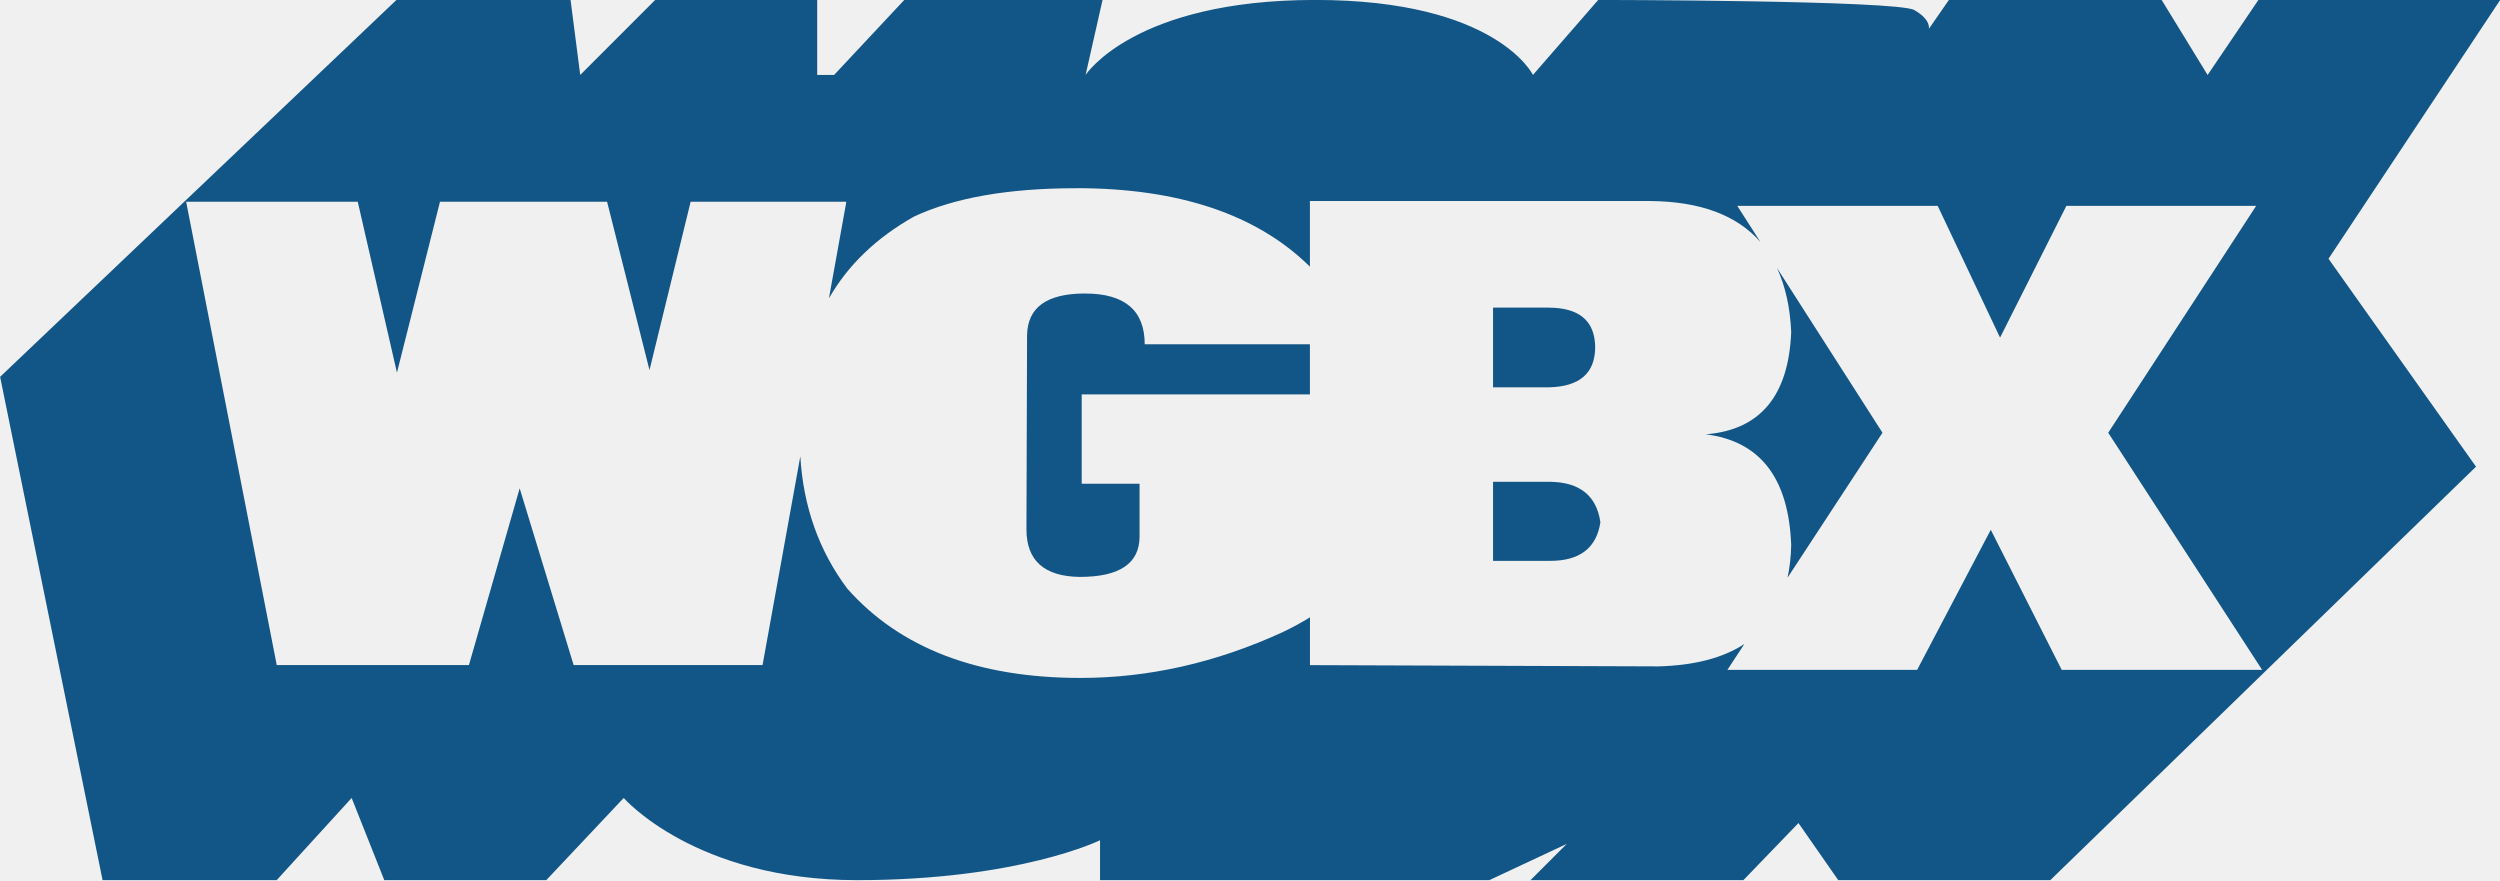
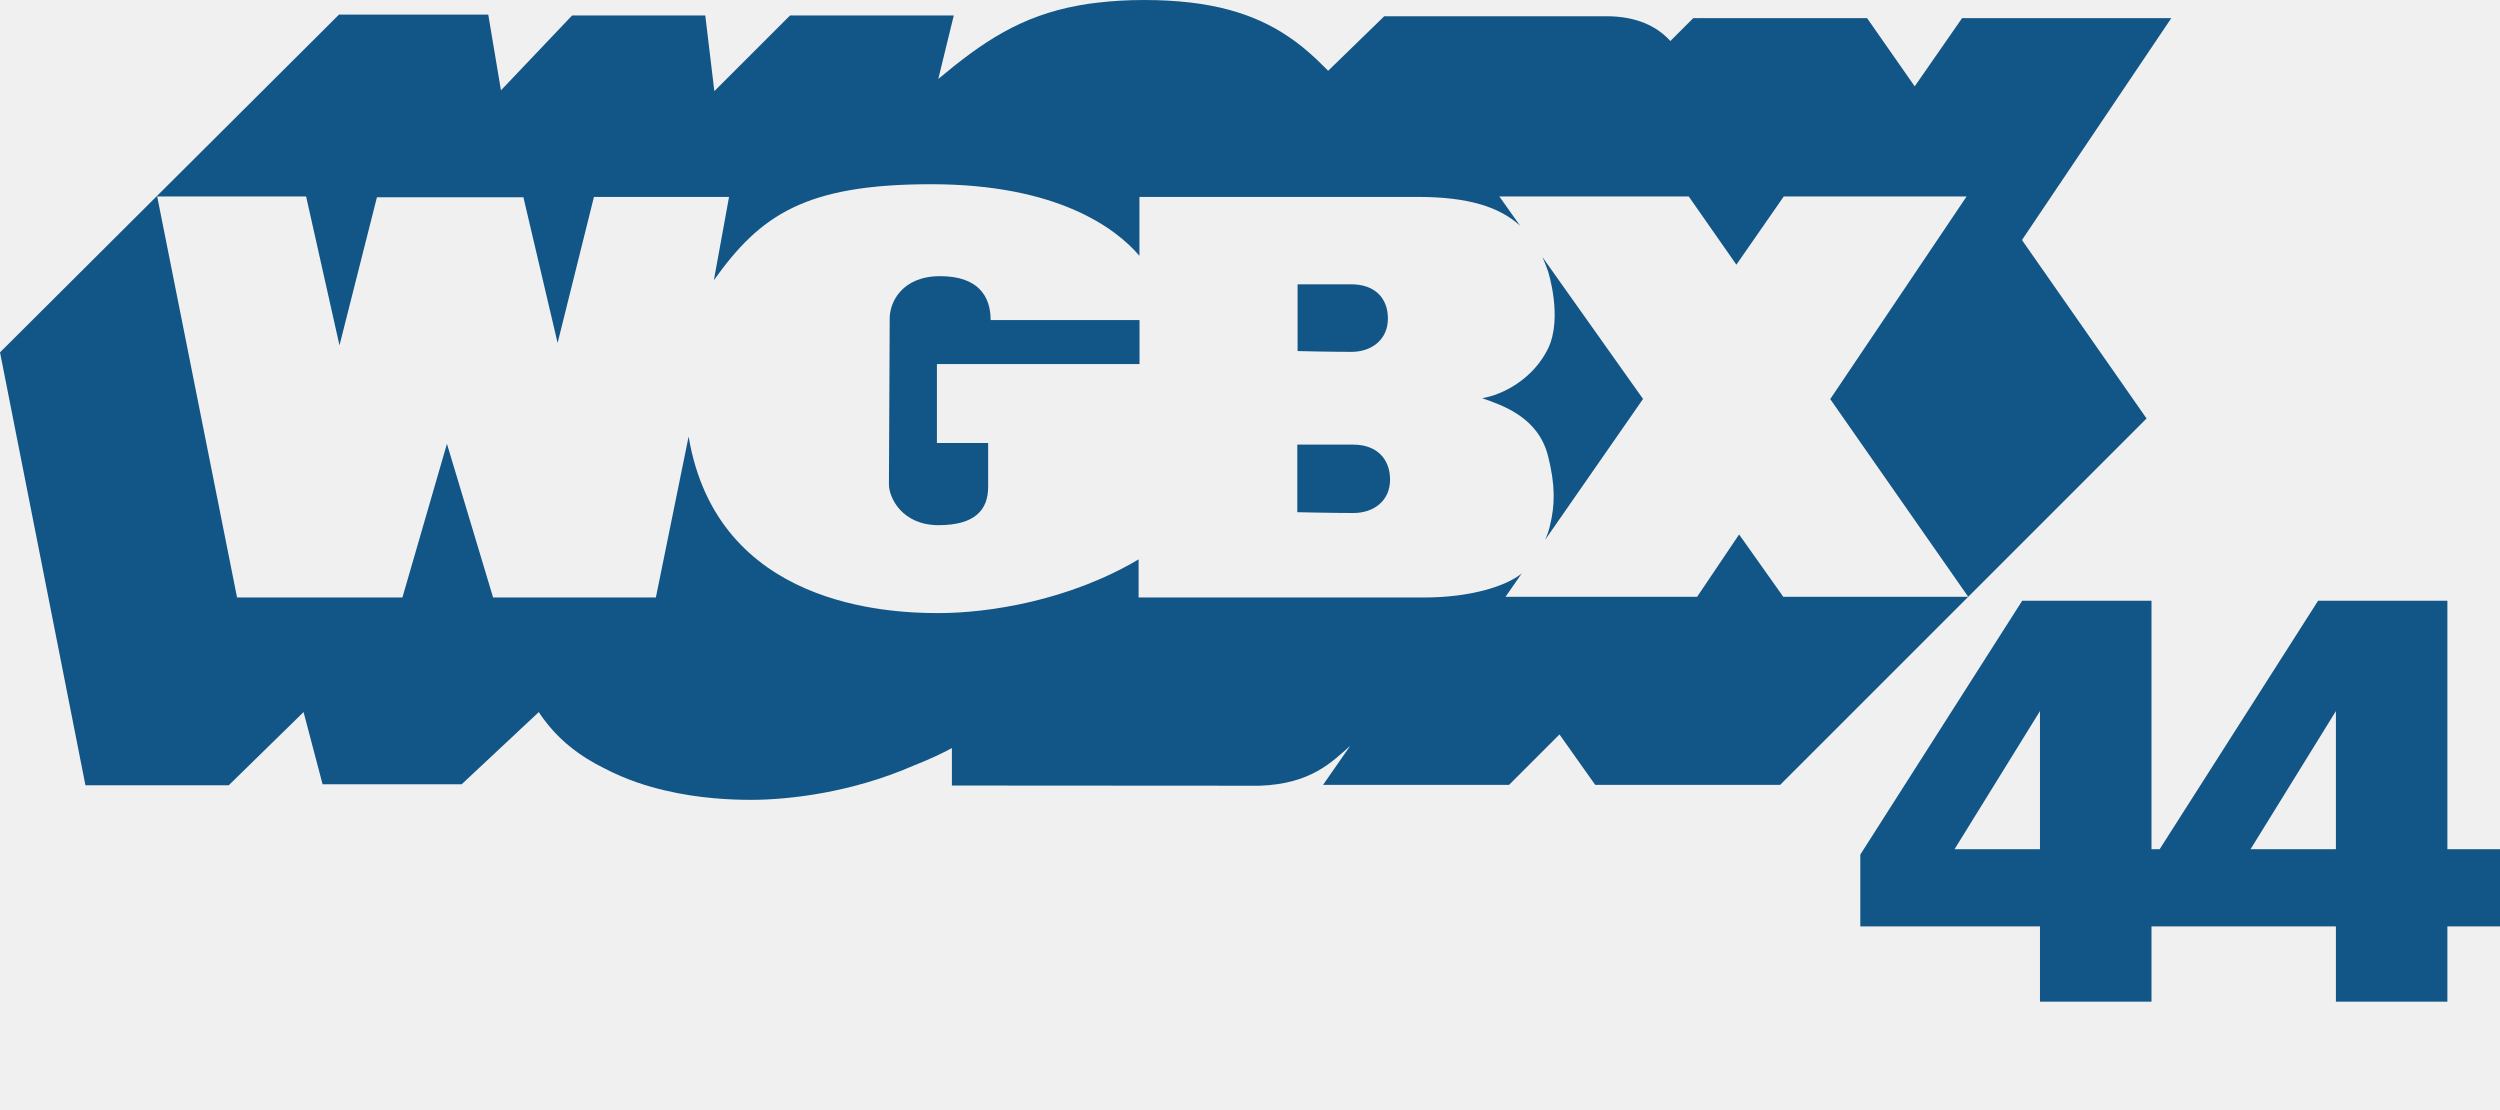
- <svg xmlns="http://www.w3.org/2000/svg" width="1e3" height="352.07" version="1.1" viewBox="0 0 282.22 99.362">
-   <g transform="matrix(7.0828 0 0 7.0828 -911.36 -1371.3)" fill="#125687">
-     <path d="m134.99 193.61-6.316 6.006 1.633 8.022h2.775l1.195-1.31 0.52 1.31h2.582l1.234-1.31s1.137 1.31 3.719 1.31 3.873-0.636 3.873-0.636v0.636h6.205l1.234-0.578-0.578 0.578h3.393l0.878-0.91 0.634 0.91h3.38l6.785-6.59-2.351-3.314 2.736-4.124h-3.854l-0.809 1.195-0.732-1.195h-3.392l-0.319 0.46s0.041-0.143-0.232-0.3c-0.273-0.157-5.038-0.161-5.038-0.161l-1.04 1.195s-0.578-1.195-3.469-1.195-3.661 1.195-3.661 1.195l0.27-1.195h-3.16l-1.118 1.195h-0.27v-1.195h-2.582l-1.195 1.195-0.154-1.195zm10.831 2.999c1.64 0 2.883 0.417 3.729 1.251v-1.046h5.429c0.795 8e-3 1.379 0.226 1.752 0.654l-0.369-0.577h3.194l0.994 2.1 1.057-2.1h3.025l-2.358 3.616 2.453 3.78h-3.194l-1.131-2.233-1.174 2.233h-3.024l0.27-0.412c-0.341 0.222-0.796 0.341-1.371 0.356l-5.552-0.02v-0.762c-0.135 0.083-0.279 0.163-0.441 0.239-1.058 0.485-2.131 0.727-3.216 0.727-1.639 0-2.878-0.475-3.718-1.424-0.453-0.606-0.701-1.31-0.748-2.108l-0.602 3.327h-3.011l-0.86-2.817-0.809 2.817h-3.063l-1.444-7.385h2.735l0.625 2.724 0.686-2.724h2.663l0.676 2.684 0.656-2.684h2.478v0.021l-0.274 1.519c0.304-0.531 0.756-0.966 1.358-1.304 0.642-0.3 1.502-0.451 2.581-0.451zm11.173 1.271c0.132 0.285 0.21 0.624 0.227 1.023-0.041 1.017-0.495 1.561-1.362 1.629 0.867 0.109 1.321 0.696 1.362 1.762-3e-3 0.189-0.024 0.362-0.058 0.523l1.513-2.31zm-11.03 0.408c-0.608 0-0.915 0.222-0.922 0.666l-0.01 3.093c0 0.498 0.284 0.751 0.851 0.758 0.635 0 0.952-0.215 0.952-0.645v-0.84h-0.922v-1.424h3.637v-0.799h-2.633c0-0.539-0.317-0.809-0.952-0.809zm6.505 0.225v1.27h0.901c0.485-0.014 0.727-0.229 0.727-0.645-7e-3 -0.417-0.256-0.625-0.747-0.625zm0 2.776v1.26h0.912c0.471 0 0.737-0.205 0.799-0.615-0.061-0.423-0.328-0.638-0.799-0.645z" fill="#125687" />
+ <svg xmlns="http://www.w3.org/2000/svg" width="800" height="354.93" version="1.1" viewBox="0 0 800 354.93" xml:space="preserve">
+   <defs>
+     <clipPath id="clipPath72">
+       <path d="m37.866 290.6h23.162v52.207h-23.162z" />
+     </clipPath>
+     <clipPath id="clipPath108">
+       <path d="m-9 792h1188v-801h-1188z" />
+     </clipPath>
+     <clipPath id="clipPath112">
+       <path d="m-9-9h1188v801h-1188z" />
+     </clipPath>
+     <clipPath id="clipPath116">
+       <path d="m-9 792h1188v-801h-1188z" />
+     </clipPath>
+   </defs>
+   <g transform="matrix(0 1.3333 1.3333 0 -429.19 389.24)">
+     <g transform="matrix(11.493 0 0 11.493 269.98 -3377.6)" fill="#125687">
+       <g transform="translate(-36.347 370.3)">
+         <path d="m0 0 5.189-3.309v-0.17h-5.189v-2.7l5.301-3.381h1.499v3.752h1.573v2.329h-1.573v3.851h1.573v2.328h-1.573v1.102h-1.611v-1.102h-5.189zm2.304 0.372h2.885v-1.783zm0-6.18h2.885v-1.784z" fill="#125687" />
+       </g>
+       <g transform="translate(-86.758 31.295)">
+         <g clip-path="url(#clipPath72)" fill="#125687">
+           <g transform="translate(44.517 319.58)">
+             <path d="m0 0c-0.441 0-0.714-0.289-0.714-0.765v-1.121h1.394s0.017 0.697 0.017 1.121c0 0.426-0.255 0.765-0.697 0.765" fill="#125687" />
+           </g>
+           <g transform="translate(43.633 310.23)">
+             <path d="m0 0c0-0.799 0.544-1.054 0.883-1.054l3.467-0.016c0.272 0 0.85 0.271 0.85 1.036 0 0.764-0.323 1.036-0.799 1.036h-0.917v-1.07h-1.648v4.231h-0.919v-3.109c-0.493 0-0.917-0.256-0.917-1.054" fill="#125687" />
+           </g>
+           <g transform="translate(47.151 318.86)">
+             <path d="m0 0v-1.172h1.411s0.017 0.748 0.017 1.172c0 0.425-0.255 0.765-0.697 0.765s-0.731-0.289-0.731-0.765" fill="#125687" />
+           </g>
+           <g transform="translate(43.266 322.82)">
+             <path d="m0 0c0.085 0.037 0.172 0.073 0.265 0.104 0 0 0.973 0.312 1.614 0 0.64-0.312 0.968-0.951 1.036-1.377 0.154 0.442 0.402 1.173 1.207 1.377 0.611 0.155 1.029 0.146 1.458 0.039 0.1-0.022 0.2-0.057 0.294-0.1l-2.943 2.045-2.968-2.105c0.012 6e-3 0.025 0.012 0.037 0.017" fill="#125687" />
+           </g>
+           <g transform="translate(38.244 335.94)">
+             <path d="m0 0v-4.369l1.425-0.99-1.425-0.995v-3.435l-0.015 6e-3 0.015-0.016v-0.184l0.479-0.479c-0.302-0.272-0.518-0.697-0.518-1.334v-4.64l1.139-1.172c-0.033-0.033-0.065-0.066-0.098-0.098-0.186-0.185-0.36-0.379-0.518-0.593-0.038-0.051-0.074-0.104-0.11-0.158-0.457-0.684-0.752-1.576-0.752-2.992 0-0.354 0.02-0.674 0.055-0.971 8e-3 -0.068 0.016-0.134 0.025-0.199 0.011-0.07 0.023-0.139 0.035-0.206 0.221-1.206 0.757-1.995 1.533-2.924l-1.325 0.323v-3.419l1.58-1.581-1.58-0.189v-2.781l1.563-1.486-1.581-0.265v-3.117l7.053-7.079 9.041 1.784v2.992l-1.529 1.563 1.507 0.397c0 2.904 1e-3 2.904 1e-3 2.904l-1.508 1.611c0.1 0.064 0.197 0.137 0.292 0.216 0.338 0.28 0.636 0.653 0.874 1.136 0.124 0.234 0.225 0.474 0.307 0.712 0.26 0.761 0.334 1.508 0.353 2.016 6e-3 0.142 7e-3 0.266 7e-3 0.366 0 0.201-0.011 0.428-0.033 0.672-0.046 0.516-0.147 1.11-0.327 1.727-0.097 0.33-0.216 0.665-0.361 0.996-0.123 0.314-0.248 0.578-0.36 0.786h0.782l4e-3 6.433c-0.04 1.072-0.497 1.501-0.833 1.885l0.815-0.567v3.884l-1.053 1.053 1.053 0.746v3.862l-3.927 3.928v-3.862l-1.302-0.923 1.302-0.877v-4.001l-0.488 0.339c0.267-0.327 0.502-1.072 0.502-2.035v-5.966h-0.796c0.867-1.461 1.122-3.144 1.122-4.18s-0.136-4.622-3.687-5.217l3.361-0.684v-3.399l-3.209-0.964 3.209-0.93v-3.453l-8.375-1.668v3.11l3.11 0.697-3.092 0.782v3.059l3.041 0.714-3.049 0.759v2.821l1.74-0.317c-1.359 0.968-2.005 1.903-2.005 4.537s0.917 3.858 1.495 4.35h-1.23v5.812c0 1.054 0.209 1.709 0.601 2.137l-0.611-0.433v3.955l1.425 0.995-1.425 0.99v3.818l4.232-2.848 4.129 2.882-3.724 3.724-3.727-2.602z" fill="#125687" />
+           </g>
+           <g transform="translate(100.24 316.99)">
+             <path d="m0 0c-0.044 0-0.071-0.029-0.071-0.077v-0.112h0.139s2e-3 0.07 2e-3 0.112c0 0.043-0.026 0.077-0.07 0.077" fill="#125687" />
+           </g>
+           <g transform="translate(100.15 316.06)">
+             <path d="m0 0c0-0.08 0.054-0.105 0.088-0.105l0.347-2e-3c0.027 0 0.085 0.027 0.085 0.104 0 0.076-0.032 0.103-0.08 0.103h-0.092v-0.107h-0.164v0.423h-0.092v-0.311c-0.05 0-0.092-0.025-0.092-0.105" fill="#125687" />
+           </g>
+           <g transform="translate(100.5 316.92)">
+             <path d="m0 0v-0.117h0.141s2e-3 0.075 2e-3 0.117c0 0.043-0.026 0.077-0.07 0.077s-0.073-0.029-0.073-0.077" fill="#125687" />
+           </g>
+           <g transform="translate(100.11 317.31)">
+             <path d="m0 0c8e-3 4e-3 0.017 7e-3 0.026 0.01 0 0 0.098 0.032 0.162 0 0.064-0.031 0.097-0.095 0.104-0.137 0.015 0.044 0.04 0.117 0.12 0.137 0.061 0.016 0.103 0.015 0.146 4e-3 0.01-2e-3 0.02-5e-3 0.029-0.01l-0.294 0.205-0.297-0.211c1e-3 1e-3 3e-3 1e-3 4e-3 2e-3" fill="#125687" />
+           </g>
+           <g transform="translate(99.609 318.63)">
+             <path d="m0 0v-0.437l0.142-0.099-0.142-0.099v-0.344l-1e-3 1e-3 1e-3 -2e-3v-0.018l0.048-0.048c-0.03-0.027-0.052-0.07-0.052-0.134v-0.463l0.114-0.118-0.01-0.01c-0.018-0.018-0.036-0.037-0.052-0.059-3e-3 -5e-3 -7e-3 -0.01-0.011-0.016-0.045-0.068-0.075-0.157-0.075-0.299 0-0.035 2e-3 -0.067 6e-3 -0.097 1e-3 -7e-3 1e-3 -0.013 2e-3 -0.02s3e-3 -0.014 4e-3 -0.02c0.022-0.121 0.076-0.2 0.153-0.293l-0.132 0.032v-0.342l0.157-0.158-0.157-0.018v-0.279l0.156-0.148-0.158-0.027v-0.311l0.705-0.708 0.904 0.178v0.299l-0.153 0.157 0.151 0.039v0.291l-0.151 0.161c0.01 6e-3 0.02 0.014 0.029 0.021 0.034 0.029 0.064 0.066 0.088 0.114 0.012 0.023 0.022 0.047 0.031 0.071 0.026 0.076 0.033 0.151 0.035 0.202 0 0.014 1e-3 0.027 1e-3 0.036 0 0.021-2e-3 0.043-4e-3 0.068-4e-3 0.051-0.014 0.111-0.032 0.172-0.01 0.033-0.022 0.067-0.037 0.1-0.012 0.031-0.024 0.058-0.036 0.079h0.079v0.643c-4e-3 0.107-0.05 0.15-0.083 0.188l0.081-0.056v0.388l-0.105 0.105 0.105 0.075v0.386l-0.393 0.393v-0.386l-0.13-0.093 0.13-0.087v-0.4l-0.048 0.034c0.026-0.033 0.05-0.108 0.05-0.204v-0.596h-0.08c0.087-0.147 0.113-0.315 0.113-0.419 0-0.103-0.014-0.462-0.369-0.521l0.336-0.069v-0.34l-0.321-0.096 0.321-0.093v-0.345l-0.838-0.167v0.311l0.311 0.07-0.309 0.078v0.306l0.304 0.071-0.305 0.076v0.282l0.174-0.032c-0.136 0.097-0.2 0.191-0.2 0.454 0 0.264 0.092 0.386 0.149 0.435h-0.123v0.581c0 0.106 0.021 0.171 0.061 0.214l-0.061-0.043v0.395l0.142 0.1-0.142 0.099v0.382l0.423-0.285 0.412 0.288-0.372 0.372-0.373-0.26z" fill="#125687" />
+           </g>
+           <g transform="translate(91.159 322.37)">
+             <path d="m0 0v-0.446l-0.721 0.446zm0-1.545v-0.446l-0.721 0.446zm0 2.127h-1.297v-0.675l1.297-0.827v-0.043h-1.297v-0.675l1.325-0.845h0.375v0.938h0.393v0.582h-0.393v0.963h0.393v0.582h-0.393v0.276h-0.403z" fill="#125687" />
+           </g>
+           <g transform="translate(88.388 317.42)">
+             <path d="m0 0c-0.11 0-0.178-0.072-0.178-0.191v-0.28h0.348s4e-3 0.174 4e-3 0.28-0.064 0.191-0.174 0.191" fill="#125687" />
+           </g>
+           <g transform="translate(88.168 315.08)">
+             <path d="m0 0c0-0.2 0.136-0.264 0.221-0.264l0.867-4e-3c0.067 0 0.212 0.068 0.212 0.26 0 0.191-0.081 0.259-0.2 0.259h-0.229v-0.268h-0.412v1.058h-0.23v-0.777c-0.123 0-0.229-0.064-0.229-0.264" fill="#125687" />
+           </g>
+           <g transform="translate(89.047 317.24)">
+             <path d="m0 0v-0.293h0.353s4e-3 0.187 4e-3 0.293-0.064 0.191-0.174 0.191c-0.111 0-0.183-0.072-0.183-0.191" fill="#125687" />
+           </g>
+           <g transform="translate(88.076 318.23)">
+             <path d="m0 0c0.021 9e-3 0.043 0.018 0.066 0.026 0 0 0.244 0.078 0.404 0s0.242-0.238 0.259-0.344c0.038 0.11 0.1 0.293 0.302 0.344 0.152 0.039 0.257 0.037 0.364 0.01 0.025-6e-3 0.05-0.015 0.074-0.025l-0.736 0.511-0.742-0.526c3e-3 1e-3 6e-3 3e-3 9e-3 4e-3" fill="#125687" />
+           </g>
+           <g transform="translate(86.82 321.51)">
+             <path d="m0 0v-1.092l0.356-0.248-0.356-0.248v-0.859l-4e-3 2e-3 4e-3 -5e-3v-0.046l0.12-0.119c-0.076-0.068-0.13-0.175-0.13-0.334v-1.16l0.285-0.293-0.024-0.024c-0.047-0.047-0.09-0.095-0.13-0.149-9e-3 -0.012-0.019-0.026-0.028-0.039-0.114-0.171-0.187-0.394-0.187-0.748 0-0.089 5e-3 -0.169 0.013-0.243 2e-3 -0.017 4e-3 -0.034 7e-3 -0.05 2e-3 -0.017 5e-3 -0.034 8e-3 -0.051 0.056-0.302 0.19-0.499 0.384-0.731l-0.332 0.081v-0.855l0.395-0.396-0.395-0.047v-0.695l0.391-0.371-0.395-0.067v-0.779l1.763-1.77 2.26 0.446v0.748l-0.382 0.391 0.377 0.099v0.726l-0.377 0.403c0.025 0.016 0.049 0.034 0.073 0.054 0.085 0.07 0.159 0.163 0.219 0.284 0.031 0.059 0.056 0.118 0.076 0.178 0.066 0.19 0.084 0.377 0.089 0.504 1e-3 0.036 1e-3 0.067 1e-3 0.092 0 0.05-2e-3 0.107-8e-3 0.168-0.011 0.128-0.037 0.277-0.082 0.431-0.024 0.083-0.054 0.166-0.09 0.249-0.031 0.079-0.062 0.145-0.09 0.197h0.196l1e-3 1.608c-0.01 0.268-0.125 0.375-0.209 0.471l0.204-0.141v0.971l-0.263 0.263 0.263 0.186v0.966l-0.982 0.982v-0.966l-0.325-0.23 0.325-0.22v-1l-0.122 0.085c0.067-0.082 0.126-0.268 0.126-0.509v-1.491h-0.199c0.216-0.366 0.28-0.786 0.28-1.045 0-0.26-0.034-1.156-0.921-1.305l0.84-0.171v-0.849l-0.802-0.241 0.802-0.233v-0.863l-2.094-0.417v0.777l0.778 0.174-0.773 0.196v0.765l0.76 0.178-0.762 0.19v0.705l0.435-0.079c-0.34 0.242-0.502 0.476-0.502 1.134 0 0.659 0.23 0.965 0.374 1.088h-0.307v1.453c0 0.263 0.052 0.427 0.15 0.534l-0.153-0.108v0.989l0.356 0.248-0.356 0.248v0.954l1.058-0.712 1.032 0.721-0.931 0.931-0.931-0.651z" fill="#125687" />
+           </g>
+           <g transform="translate(75.965 328.04)">
+             <path d="m0 0v-0.892l-1.443 0.892zm0-3.09v-0.892l-1.443 0.892zm0 4.254h-2.595v-1.35l2.595-1.655v-0.085h-2.595v-1.35l2.651-1.69h0.749v1.876h0.787v1.164h-0.787v1.926h0.787v1.164h-0.787v0.551h-0.805z" fill="#125687" />
+           </g>
+           <g transform="translate(70.424 318.14)">
+             <path d="m0 0c-0.221 0-0.357-0.144-0.357-0.382v-0.561h0.697s8e-3 0.349 8e-3 0.561-0.127 0.382-0.348 0.382" fill="#125687" />
+           </g>
+           <g transform="translate(69.982 313.47)">
+             <path d="m0 0c0-0.399 0.272-0.527 0.442-0.527l1.733-8e-3c0.136 0 0.425 0.136 0.425 0.518s-0.161 0.518-0.399 0.518h-0.459v-0.535h-0.824v2.116h-0.459v-1.555c-0.247 0-0.459-0.128-0.459-0.527" fill="#125687" />
+           </g>
+           <g transform="translate(71.741 317.78)">
+             <path d="m0 0v-0.586h0.705s9e-3 0.374 9e-3 0.586c0 0.213-0.127 0.382-0.349 0.382-0.221 0-0.365-0.144-0.365-0.382" fill="#125687" />
+           </g>
+           <g transform="translate(69.798 319.76)">
+             <path d="m0 0c0.042 0.019 0.086 0.036 0.132 0.052 0 0 0.487 0.156 0.807 0 0.321-0.156 0.485-0.476 0.519-0.688 0.077 0.221 0.201 0.586 0.603 0.688 0.306 0.077 0.515 0.073 0.729 0.019 0.05-0.01 0.1-0.028 0.147-0.049l-1.471 1.022-1.484-1.052c6e-3 2e-3 0.012 5e-3 0.018 8e-3" fill="#125687" />
+           </g>
+           <g transform="translate(67.287 326.32)">
+             <path d="m0 0v-2.184l0.712-0.496-0.712-0.497v-1.717l-7e-3 3e-3 7e-3 -8e-3v-0.092l0.239-0.24c-0.151-0.136-0.258-0.348-0.258-0.667v-2.32l0.569-0.586c-0.017-0.016-0.033-0.033-0.049-0.049-0.093-0.093-0.18-0.19-0.259-0.296-0.019-0.026-0.037-0.052-0.055-0.079-0.229-0.342-0.376-0.788-0.376-1.497 0-0.177 0.01-0.337 0.027-0.485 4e-3 -0.034 8e-3 -0.067 0.013-0.1 5e-3 -0.035 0.011-0.069 0.017-0.103 0.111-0.603 0.379-0.997 0.767-1.462l-0.663 0.162v-1.71l0.79-0.79-0.79-0.094 1e-3 -1.391 0.781-0.743-0.79-0.133v-1.558l3.526-3.539 4.521 0.891v1.496l-0.765 0.782 0.754 0.199v1.451l-0.754 0.806c0.05 0.032 0.099 0.069 0.146 0.108 0.169 0.14 0.318 0.326 0.437 0.568 0.062 0.117 0.112 0.237 0.153 0.356 0.131 0.38 0.167 0.754 0.177 1.008 3e-3 0.071 4e-3 0.133 4e-3 0.183 0 0.1-6e-3 0.214-0.017 0.336-0.023 0.258-0.073 0.555-0.164 0.863-0.048 0.165-0.108 0.333-0.18 0.499-0.062 0.156-0.124 0.289-0.18 0.392h0.391l2e-3 3.217c-0.02 0.536-0.249 0.75-0.416 0.942l0.407-0.283v1.942l-0.526 0.526 0.526 0.374v1.931l-1.964 1.963v-1.931l-0.65-0.461 0.65-0.438v-2.001l-0.244 0.17c0.134-0.164 0.251-0.536 0.251-1.018v-2.983h-0.397c0.433-0.73 0.561-1.572 0.561-2.09s-0.069-2.311-1.844-2.608l1.68-0.343v-1.699l-1.604-0.482 1.604-0.465v-1.726l-4.187-0.834v1.555l1.555 0.348-1.546 0.391v1.53l1.521 0.356-1.525 0.38v1.411l0.87-0.159c-0.68 0.484-1.003 0.951-1.003 2.268 0 1.318 0.459 1.929 0.748 2.176h-0.615v2.906c0 0.527 0.105 0.854 0.301 1.068l-0.306-0.217v1.978l0.712 0.497-0.712 0.496v1.909l2.116-1.425 2.064 1.441-1.862 1.862-1.863-1.301z" fill="#125687" />
+           </g>
+         </g>
+       </g>
+     </g>
+     <g transform="translate(-15.183 19.521)">
+       <g clip-path="url(#clipPath108)">
+         <text transform="matrix(0,1,1,0,1200,1)" fill="#000000" font-family="'Helvetica LT Std'" font-size="6px">
+           <tspan x="0 4.002 8.004 12.006 15.342 20.01 23.346 26.346 30.678 34.014 37.35 40.686 44.022 48.69 53.022 54.69 59.022 63.024 66.36 69.36 73.692 77.694 81.696 83.364 87.366 91.368 95.7 97.368 98.7 102.036 105.372 108.708 113.712" y="0">EXPLO_JUL18_GRIDS_vREVISED.indd 1</tspan>
+         </text>
+       </g>
+     </g>
+     <g transform="translate(-15.183 19.521)">
+       <g clip-path="url(#clipPath112)">
+         <g transform="translate(1195.8 739.75)">
+           <path d="m0 0c0-0.648 0.348-1.095 1.043-1.339 0.363-0.127 0.806-0.19 1.327-0.19 0.705 0 1.207 0.142 1.505 0.427 0.297 0.286 0.446 0.624 0.446 1.017 0 0.459-0.147 0.813-0.441 1.061s-0.631 0.372-1.012 0.372c-0.445 0-0.78-0.131-1.005-0.393-0.224-0.262-0.337-0.568-0.337-0.92 0-0.207 0.039-0.394 0.118-0.562 0.087-0.184 0.22-0.336 0.398-0.457-0.508 0.019-0.898 0.116-1.17 0.29-0.273 0.173-0.409 0.408-0.409 0.703 0 0.258 0.088 0.45 0.264 0.577 0.093 0.068 0.223 0.118 0.389 0.149v0.522c-0.258 0-0.508-0.092-0.751-0.277s-0.365-0.511-0.365-0.98zm3.853-0.038c0-0.275-0.091-0.491-0.271-0.646-0.181-0.155-0.404-0.233-0.67-0.233-0.303 0-0.529 0.085-0.68 0.256-0.15 0.171-0.225 0.37-0.225 0.597 0 0.324 0.097 0.547 0.291 0.67 0.195 0.123 0.399 0.185 0.614 0.185 0.254 0 0.474-0.069 0.661-0.207 0.186-0.137 0.28-0.345 0.28-0.622z" fill="none" stroke="#fff" stroke-miterlimit="10" stroke-width=".4" />
+         </g>
+         <g transform="translate(1197 744.57)">
+           <path d="m0 0h2.971v0.562h-4.178v-0.416c0.324-0.074 0.53-0.186 0.617-0.336 0.087-0.151 0.149-0.416 0.186-0.797h0.404z" fill="none" stroke="#fff" stroke-miterlimit="10" stroke-width=".4" />
+         </g>
+         <g transform="translate(1197 747.9)">
+           <path d="m0 0h2.971v0.562h-4.178v-0.416c0.324-0.074 0.53-0.186 0.617-0.336 0.087-0.151 0.149-0.416 0.186-0.797h0.404z" fill="none" stroke="#fff" stroke-miterlimit="10" stroke-width=".4" />
+         </g>
+         <g transform="translate(1197 752.91)">
+           <path d="m0 0h2.971v0.562h-4.178v-0.416c0.324-0.074 0.53-0.186 0.617-0.336 0.087-0.151 0.149-0.416 0.186-0.797h0.404z" fill="none" stroke="#fff" stroke-miterlimit="10" stroke-width=".4" />
+         </g>
+         <g transform="translate(1197.6 756.31)">
+           <path d="m0 0c0-0.199-0.056-0.371-0.167-0.518-0.112-0.146-0.267-0.219-0.464-0.219-0.176 0-0.33 0.057-0.461 0.17-0.132 0.113-0.197 0.296-0.197 0.549 0 0.256 0.065 0.446 0.197 0.571 0.131 0.124 0.275 0.187 0.431 0.187 0.18 0 0.336-0.066 0.466-0.196 0.13-0.131 0.195-0.312 0.195-0.544zm2.077 0.034c0-0.305-0.079-0.53-0.239-0.676-0.159-0.145-0.348-0.218-0.567-0.218-0.253 0-0.452 0.08-0.596 0.239-0.143 0.159-0.215 0.365-0.215 0.617 0 0.259 0.07 0.472 0.211 0.638s0.347 0.249 0.618 0.249c0.262 0 0.459-0.08 0.59-0.241 0.132-0.162 0.198-0.364 0.198-0.608zm-1.875-0.75c0.096-0.239 0.234-0.418 0.415-0.539 0.18-0.121 0.395-0.182 0.643-0.182 0.422 0 0.743 0.141 0.965 0.423 0.222 0.283 0.333 0.628 0.333 1.036 0 0.453-0.129 0.804-0.386 1.052-0.256 0.248-0.569 0.372-0.939 0.372-0.312 0-0.566-0.093-0.761-0.28-0.104-0.1-0.196-0.237-0.276-0.411-0.088 0.156-0.177 0.271-0.269 0.345-0.162 0.133-0.374 0.199-0.636 0.199-0.283 0-0.531-0.114-0.743-0.342s-0.318-0.543-0.318-0.945c0-0.416 0.113-0.737 0.337-0.963 0.225-0.226 0.494-0.34 0.806-0.34 0.25 0 0.453 0.078 0.609 0.232 0.084 0.082 0.158 0.196 0.22 0.343z" fill="none" stroke="#fff" stroke-miterlimit="10" stroke-width=".4" />
+         </g>
+         <g transform="translate(1197 764.58)">
+           <path d="m0 0h2.971v0.562h-4.178v-0.416c0.324-0.074 0.53-0.186 0.617-0.336 0.087-0.151 0.149-0.416 0.186-0.797h0.404z" fill="none" stroke="#fff" stroke-miterlimit="10" stroke-width=".4" />
+         </g>
+         <g transform="translate(1197 767.92)">
+           <path d="m0 0h2.971v0.562h-4.178v-0.416c0.324-0.074 0.53-0.186 0.617-0.336 0.087-0.151 0.149-0.416 0.186-0.797h0.404z" fill="none" stroke="#fff" stroke-miterlimit="10" stroke-width=".4" />
+         </g>
+         <g transform="translate(1200.1 772.92)">
+           <path d="m0 0c0 0.484-0.126 0.858-0.378 1.122s-0.578 0.396-0.978 0.396c-0.25 0-0.462-0.062-0.635-0.186s-0.289-0.297-0.35-0.518c-0.056 0.137-0.135 0.248-0.234 0.334-0.16 0.139-0.369 0.208-0.627 0.208-0.361 0-0.637-0.117-0.828-0.351-0.19-0.234-0.285-0.566-0.285-0.993 0-0.541 0.195-0.919 0.586-1.134 0.218-0.125 0.484-0.188 0.796-0.188v0.522c-0.238 0.01-0.421 0.052-0.55 0.126-0.235 0.135-0.352 0.378-0.352 0.729 0 0.198 0.057 0.37 0.17 0.519 0.113 0.148 0.274 0.223 0.483 0.223 0.282 0 0.477-0.112 0.586-0.334 0.063-0.127 0.094-0.289 0.094-0.487 0-0.043-1e-3 -0.083-3e-3 -0.12s-6e-3 -0.083-0.012-0.138h0.466c-2e-3 0.038-3e-3 0.074-4e-3 0.11s-2e-3 0.072-2e-3 0.107c0 0.315 0.058 0.56 0.173 0.737s0.318 0.265 0.607 0.265c0.234 0 0.425-0.084 0.574-0.252 0.148-0.168 0.223-0.39 0.223-0.668 0-0.357-0.111-0.604-0.332-0.741-0.123-0.078-0.32-0.129-0.591-0.152v-0.551c0.39 0 0.722 0.112 0.994 0.335 0.273 0.224 0.409 0.584 0.409 1.08z" fill="none" stroke="#fff" stroke-miterlimit="10" stroke-width=".4" />
+         </g>
+         <g transform="translate(1195.8 776.45)">
+           <path d="m0 0c0-0.648 0.348-1.095 1.043-1.339 0.363-0.127 0.806-0.19 1.327-0.19 0.705 0 1.207 0.142 1.505 0.427 0.297 0.286 0.446 0.624 0.446 1.017 0 0.459-0.147 0.813-0.441 1.061s-0.631 0.372-1.012 0.372c-0.445 0-0.78-0.131-1.005-0.393-0.224-0.262-0.337-0.568-0.337-0.92 0-0.207 0.039-0.394 0.118-0.562 0.087-0.184 0.22-0.336 0.398-0.457-0.508 0.019-0.898 0.116-1.17 0.29-0.273 0.173-0.409 0.408-0.409 0.703 0 0.258 0.088 0.45 0.264 0.577 0.093 0.068 0.223 0.118 0.389 0.149v0.522c-0.258 0-0.508-0.092-0.751-0.277s-0.365-0.511-0.365-0.98zm3.853-0.038c0-0.275-0.091-0.491-0.271-0.646-0.181-0.155-0.404-0.233-0.67-0.233-0.303 0-0.529 0.085-0.68 0.256-0.15 0.171-0.225 0.37-0.225 0.597 0 0.324 0.097 0.547 0.291 0.67 0.195 0.123 0.399 0.185 0.614 0.185 0.254 0 0.474-0.069 0.661-0.207 0.186-0.137 0.28-0.345 0.28-0.622z" fill="none" stroke="#fff" stroke-miterlimit="10" stroke-width=".4" />
+         </g>
+         <g transform="translate(1200 784.15)">
+           <path d="m0 0v0.557h-2.54c-0.102 0-0.26-3e-3 -0.476-9e-3s-0.377-9e-3 -0.482-9e-3h-0.132l3.63 1.241v0.577l-3.63 1.229c0.233 0 0.45-2e-3 0.653-6e-3 0.204-4e-3 0.349-6e-3 0.437-6e-3h2.54v0.557h-4.304v-0.829l3.639-1.229-3.639-1.238v-0.835z" fill="none" stroke="#fff" stroke-miterlimit="10" stroke-width=".4" />
+         </g>
+       </g>
+     </g>
+     <g transform="translate(-15.183 19.521)">
+       <g clip-path="url(#clipPath116)">
+         <text transform="matrix(0,1,1,0,1200,738)" fill="#000000" font-family="'Helvetica LT Std'" font-size="6px">
+           <tspan x="0 3.336 5.004 8.34 11.676 13.344 16.68 20.016 25.02 28.356 31.692 33.36 36.696 40.032 41.7 45.702" y="0">6/11/18 11:36 AM</tspan>
+         </text>
+       </g>
+     </g>
  </g>
</svg>
